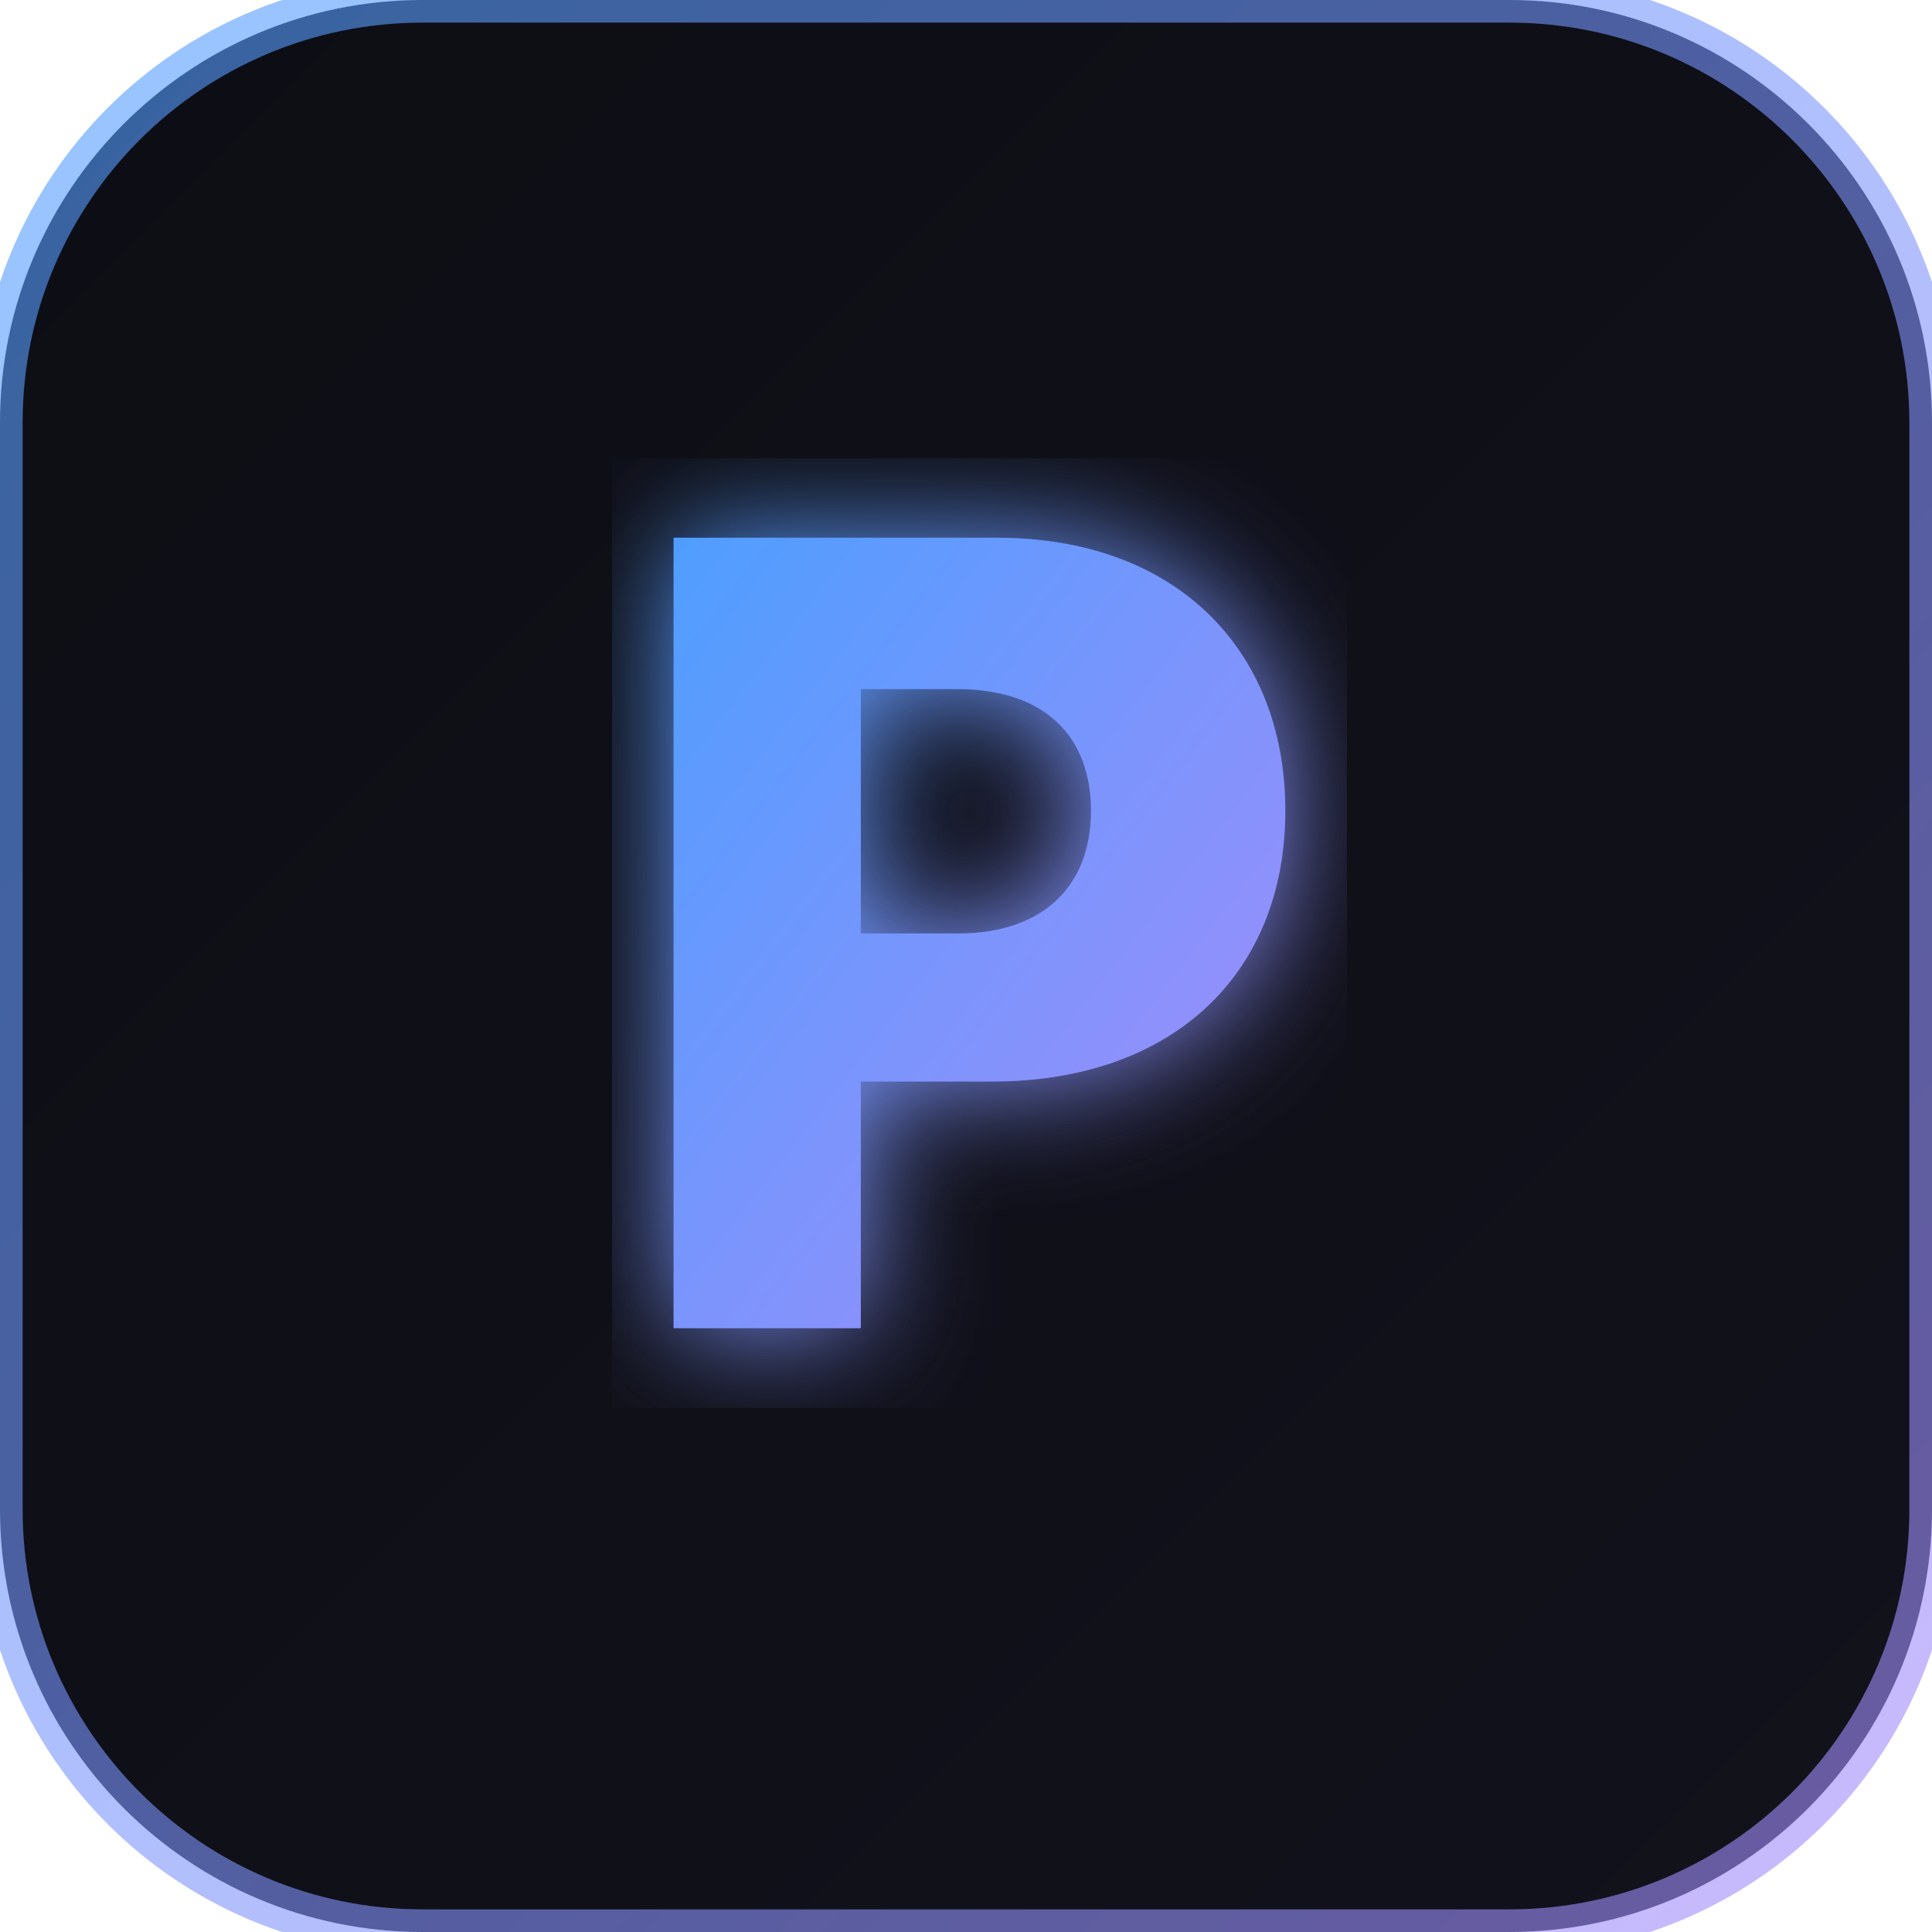
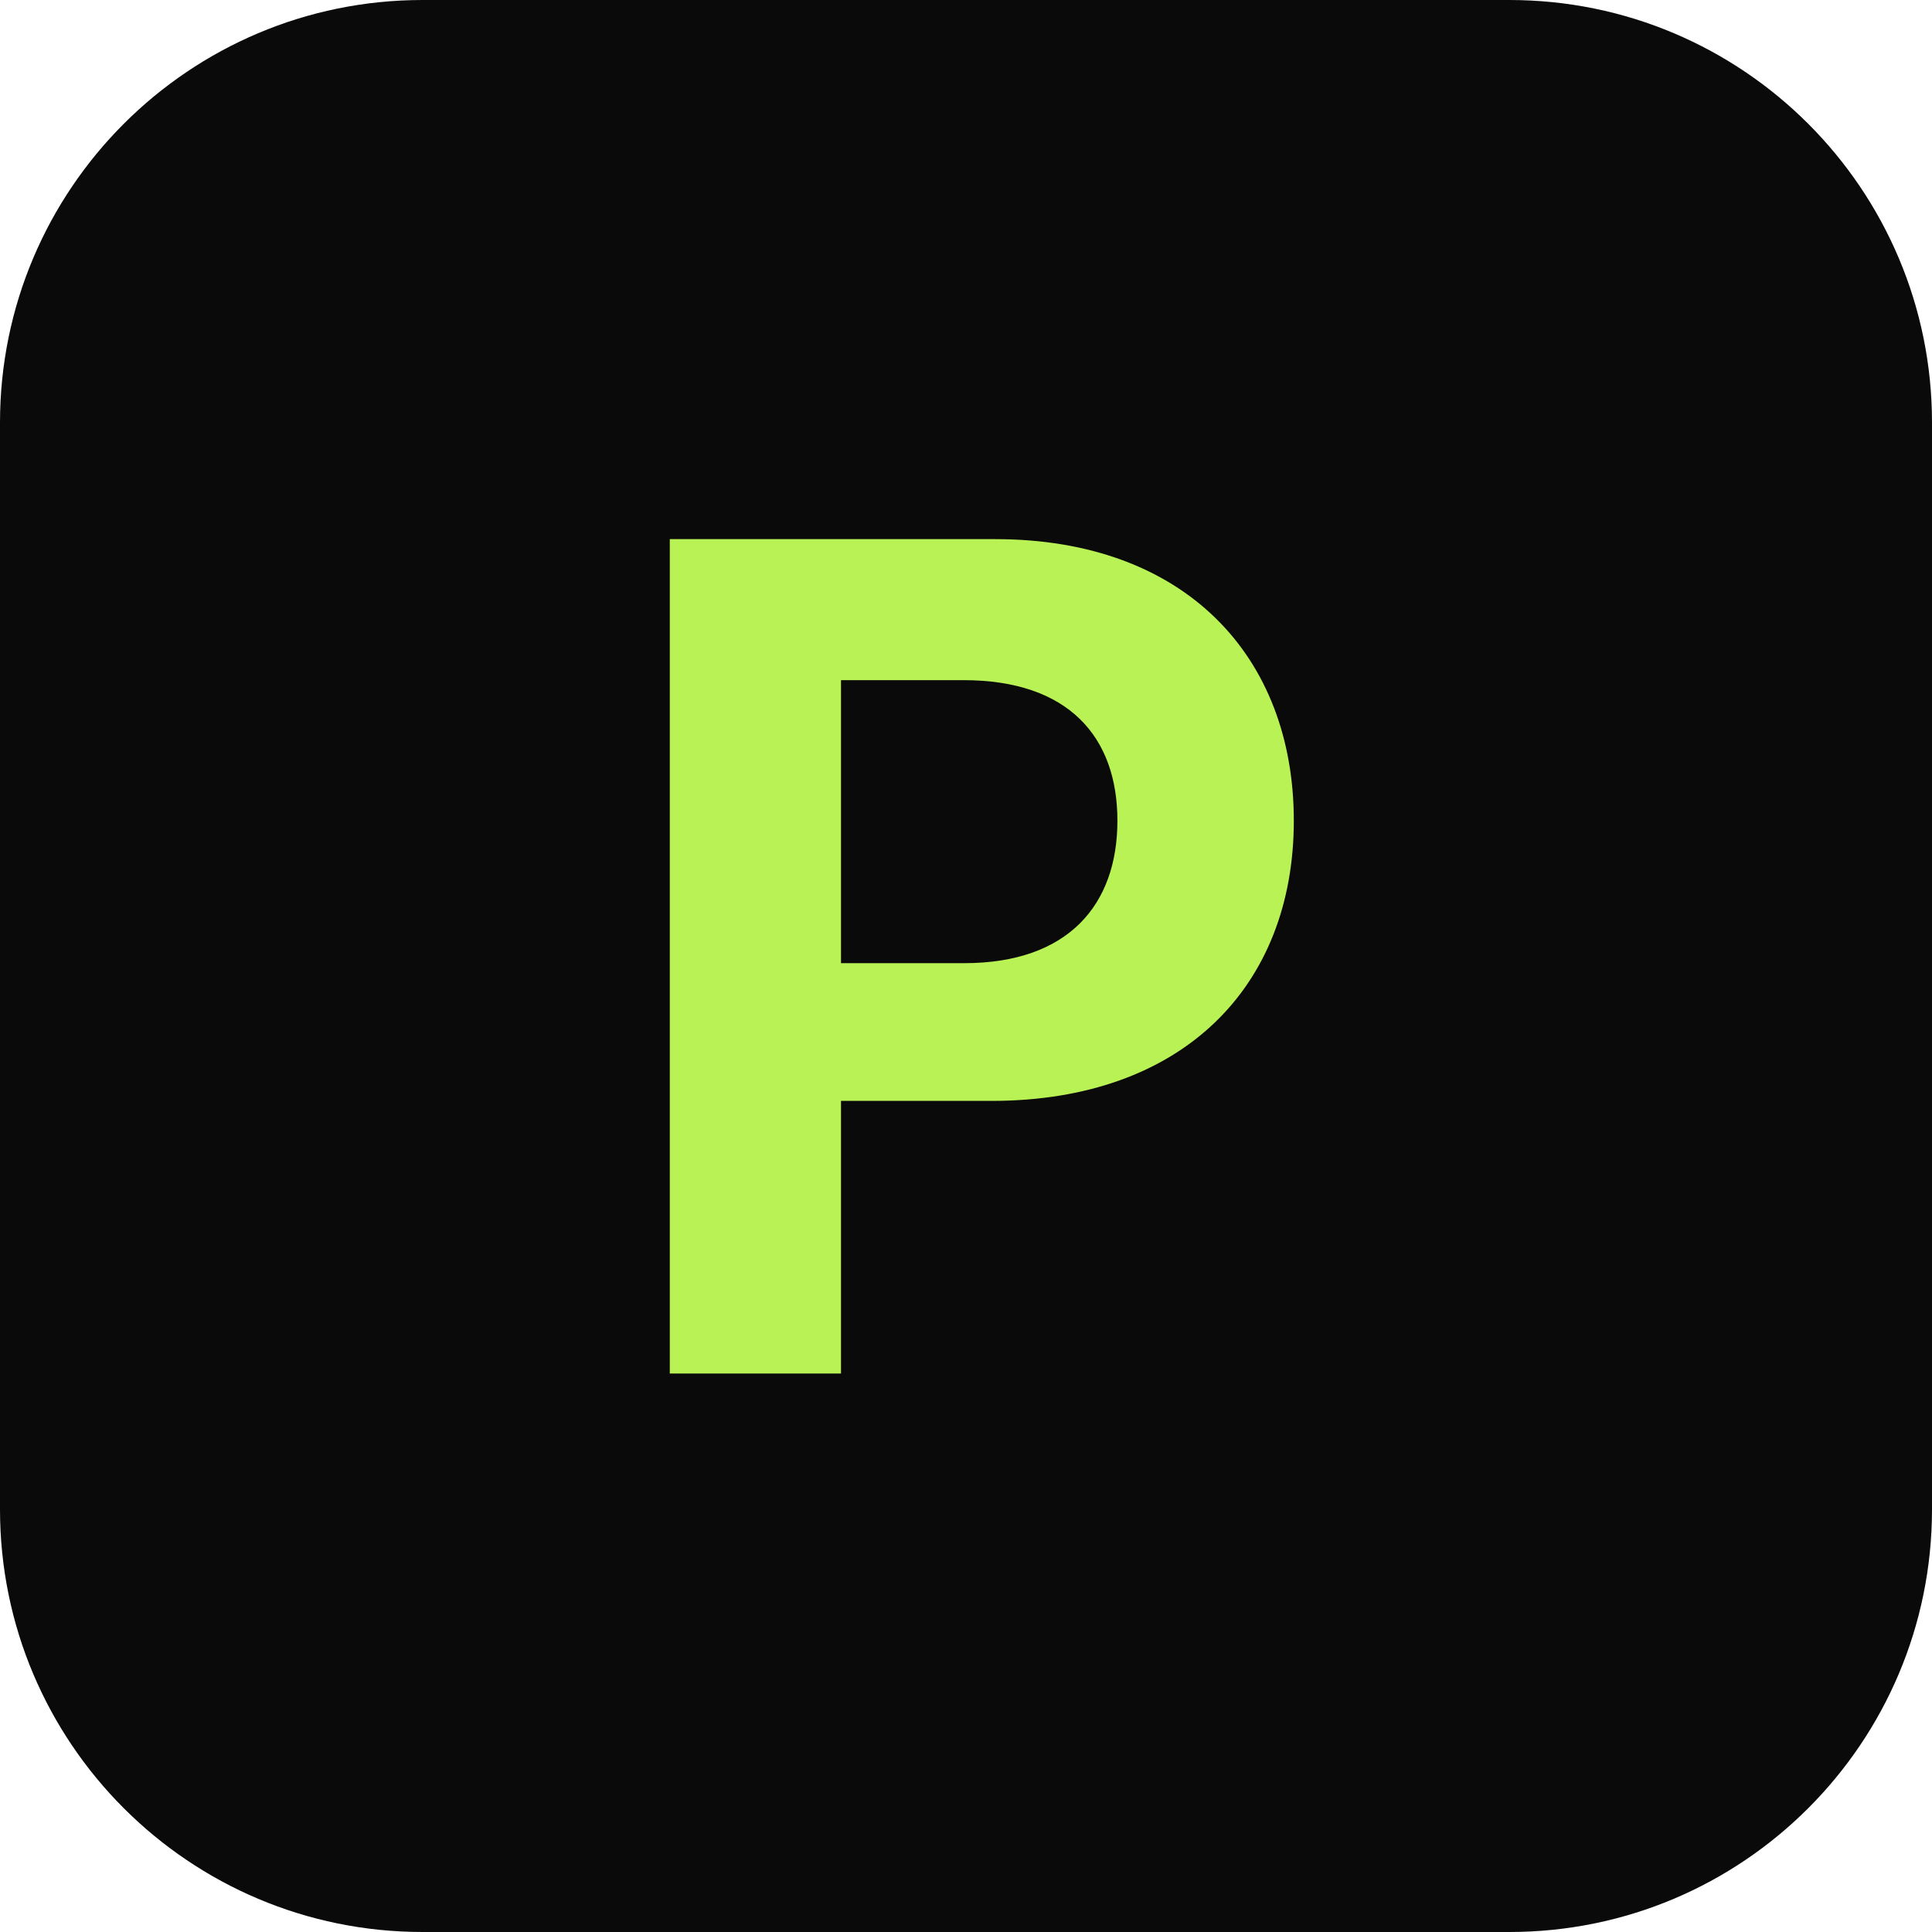
<svg xmlns="http://www.w3.org/2000/svg" viewBox="0 0 64 64" fill="none">
-   <defs>
-     <linearGradient id="bg" x1="0" y1="0" x2="1" y2="1">
-       <stop offset="0%" stop-color="#0d0d14" />
-       <stop offset="100%" stop-color="#12121c" />
-     </linearGradient>
-     <linearGradient id="grad" x1="0" y1="0" x2="1" y2="1">
-       <stop offset="0%" stop-color="#4f9eff" />
-       <stop offset="100%" stop-color="#a78bfa" />
-     </linearGradient>
-     <filter id="glow">
-       <feGaussianBlur stdDeviation="2" result="blur" />
-       <feMerge>
-         <feMergeNode in="blur" />
-         <feMergeNode in="SourceGraphic" />
-       </feMerge>
-     </filter>
-   </defs>
-   <rect width="64" height="64" rx="14" fill="url(#bg)" />
-   <rect width="64" height="64" rx="14" fill="none" stroke="url(#grad)" stroke-width="1.5" opacity="0.6" />
-   <text x="32" y="44" font-family="Inter, Arial, sans-serif" font-size="36" font-weight="800" text-anchor="middle" fill="url(#grad)" filter="url(#glow)">P</text>
+   <rect width="64" height="64" rx="14" fill="#0a0a0a" />
+   <text x="32" y="45.5" font-family="Inter, system-ui, sans-serif" font-size="38" font-weight="700" text-anchor="middle" fill="#B9F254" letter-spacing="-1">P</text>
</svg>
